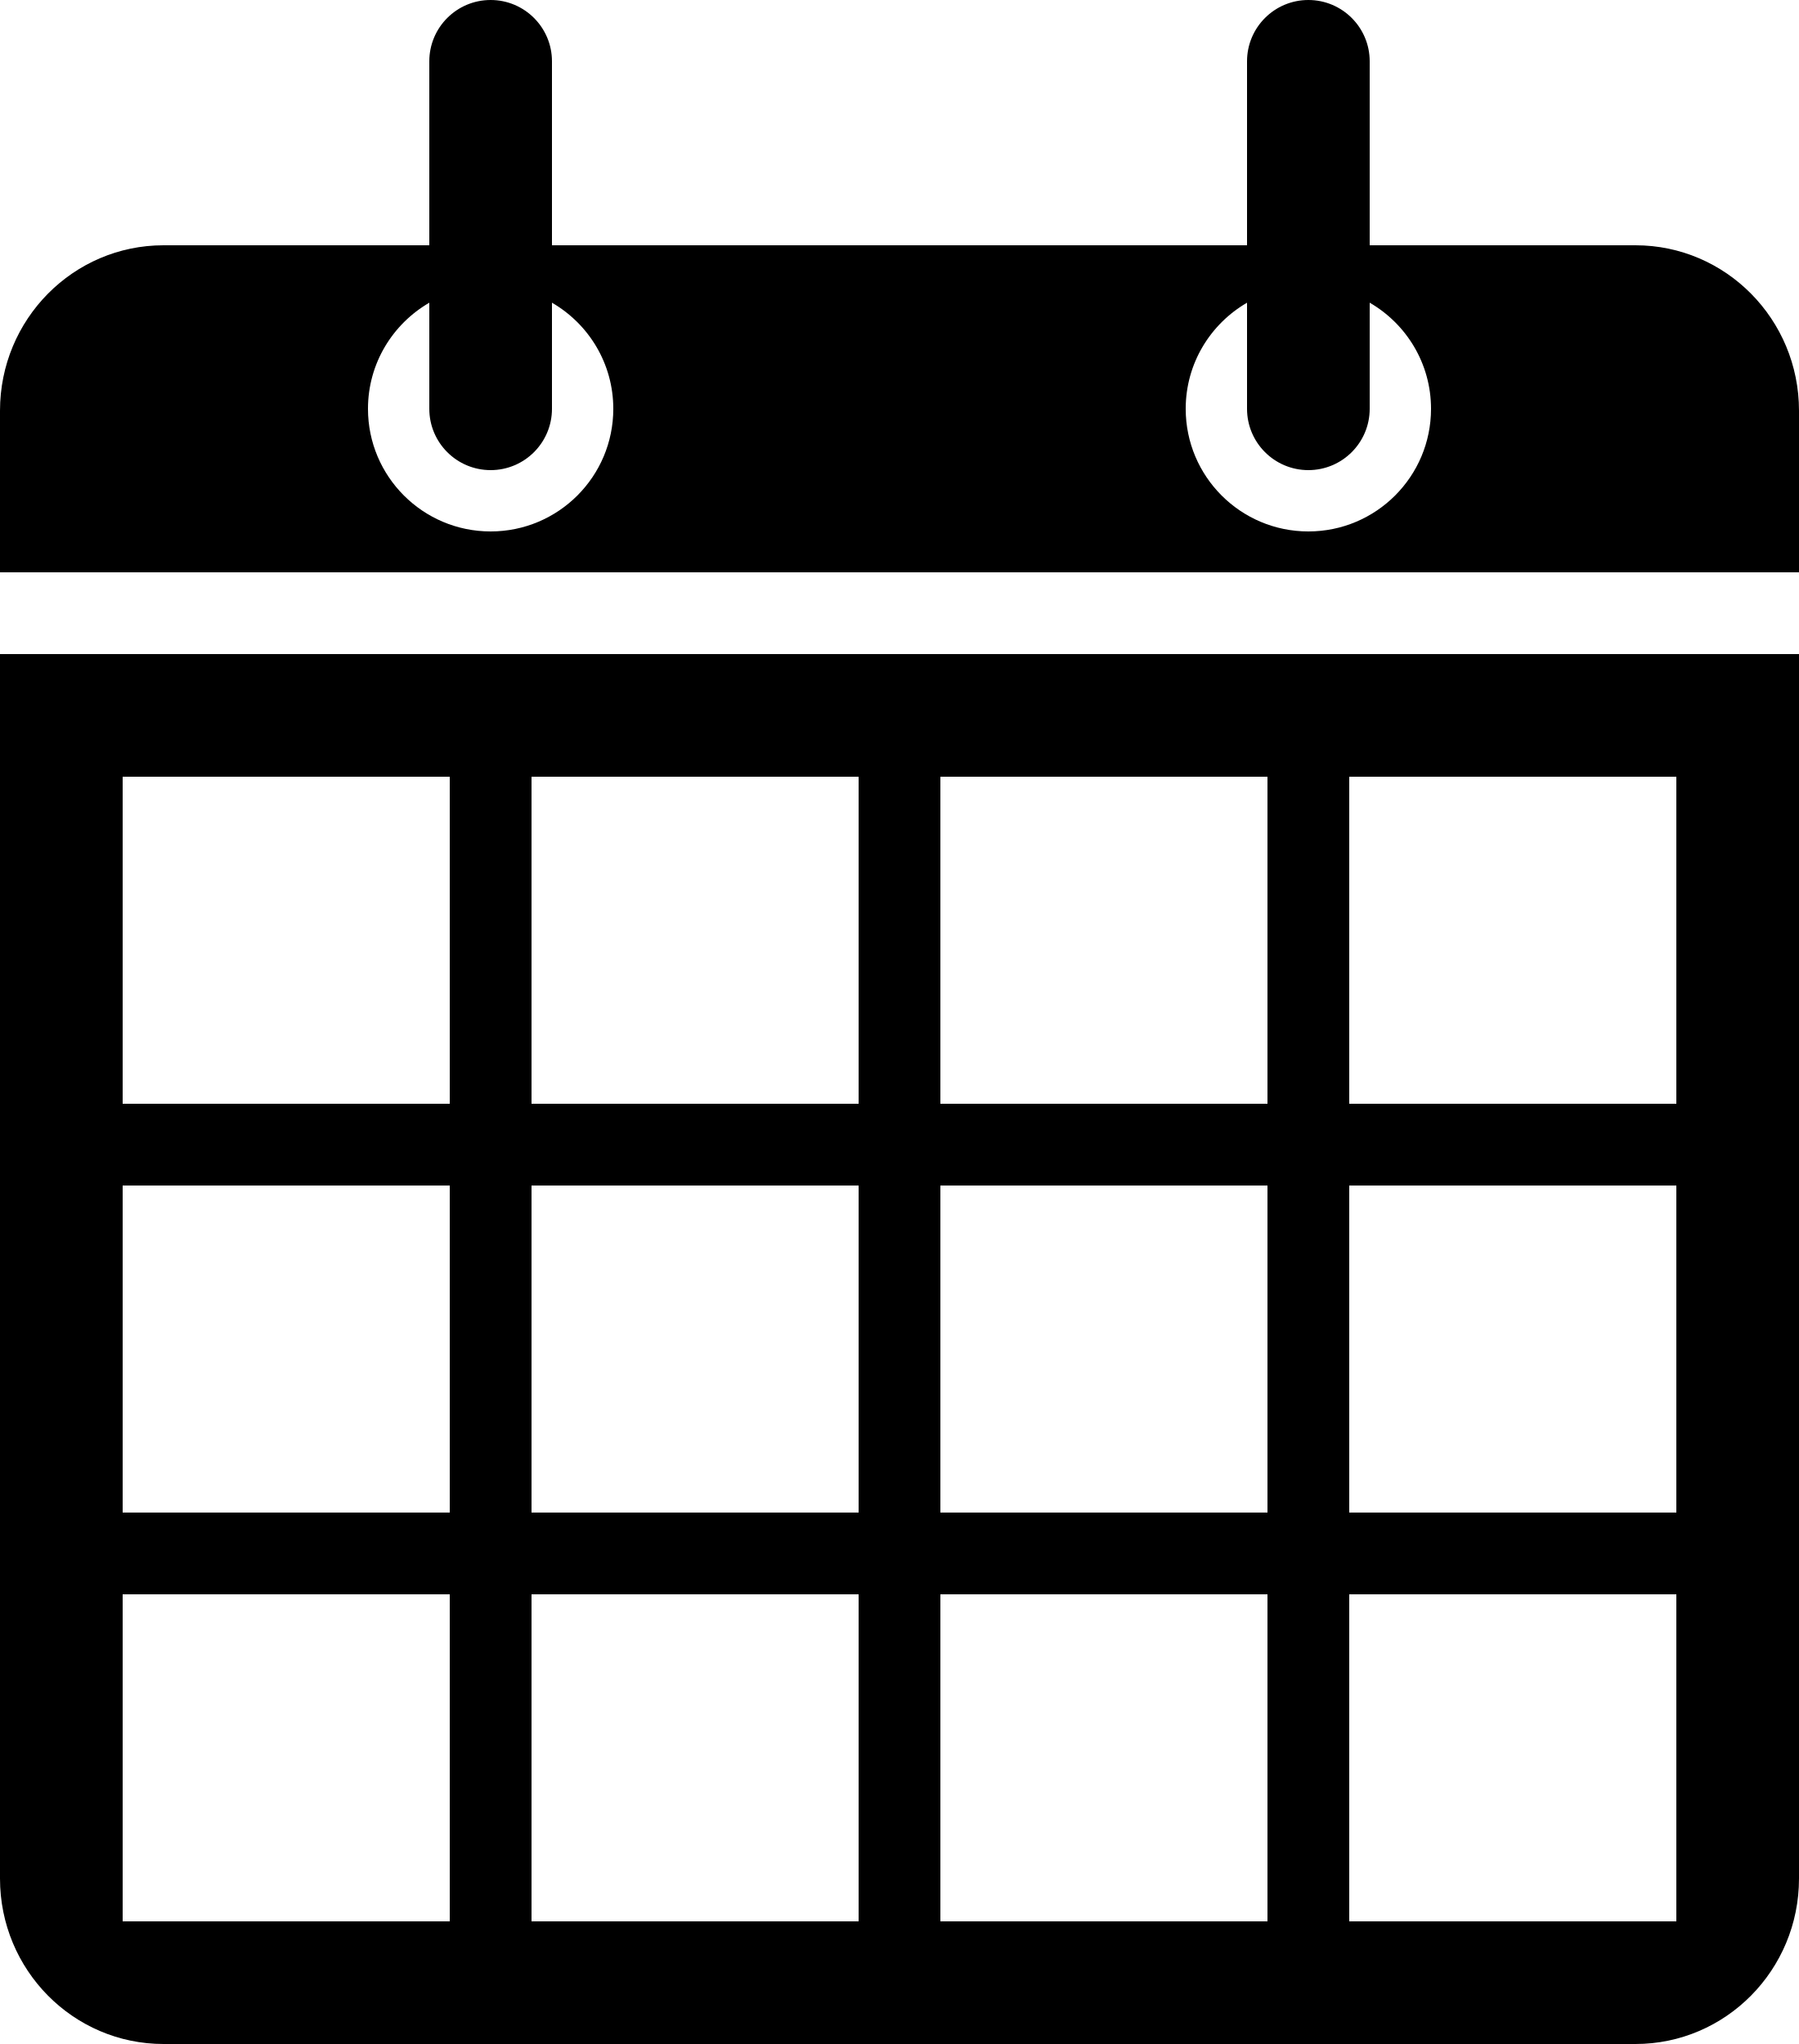
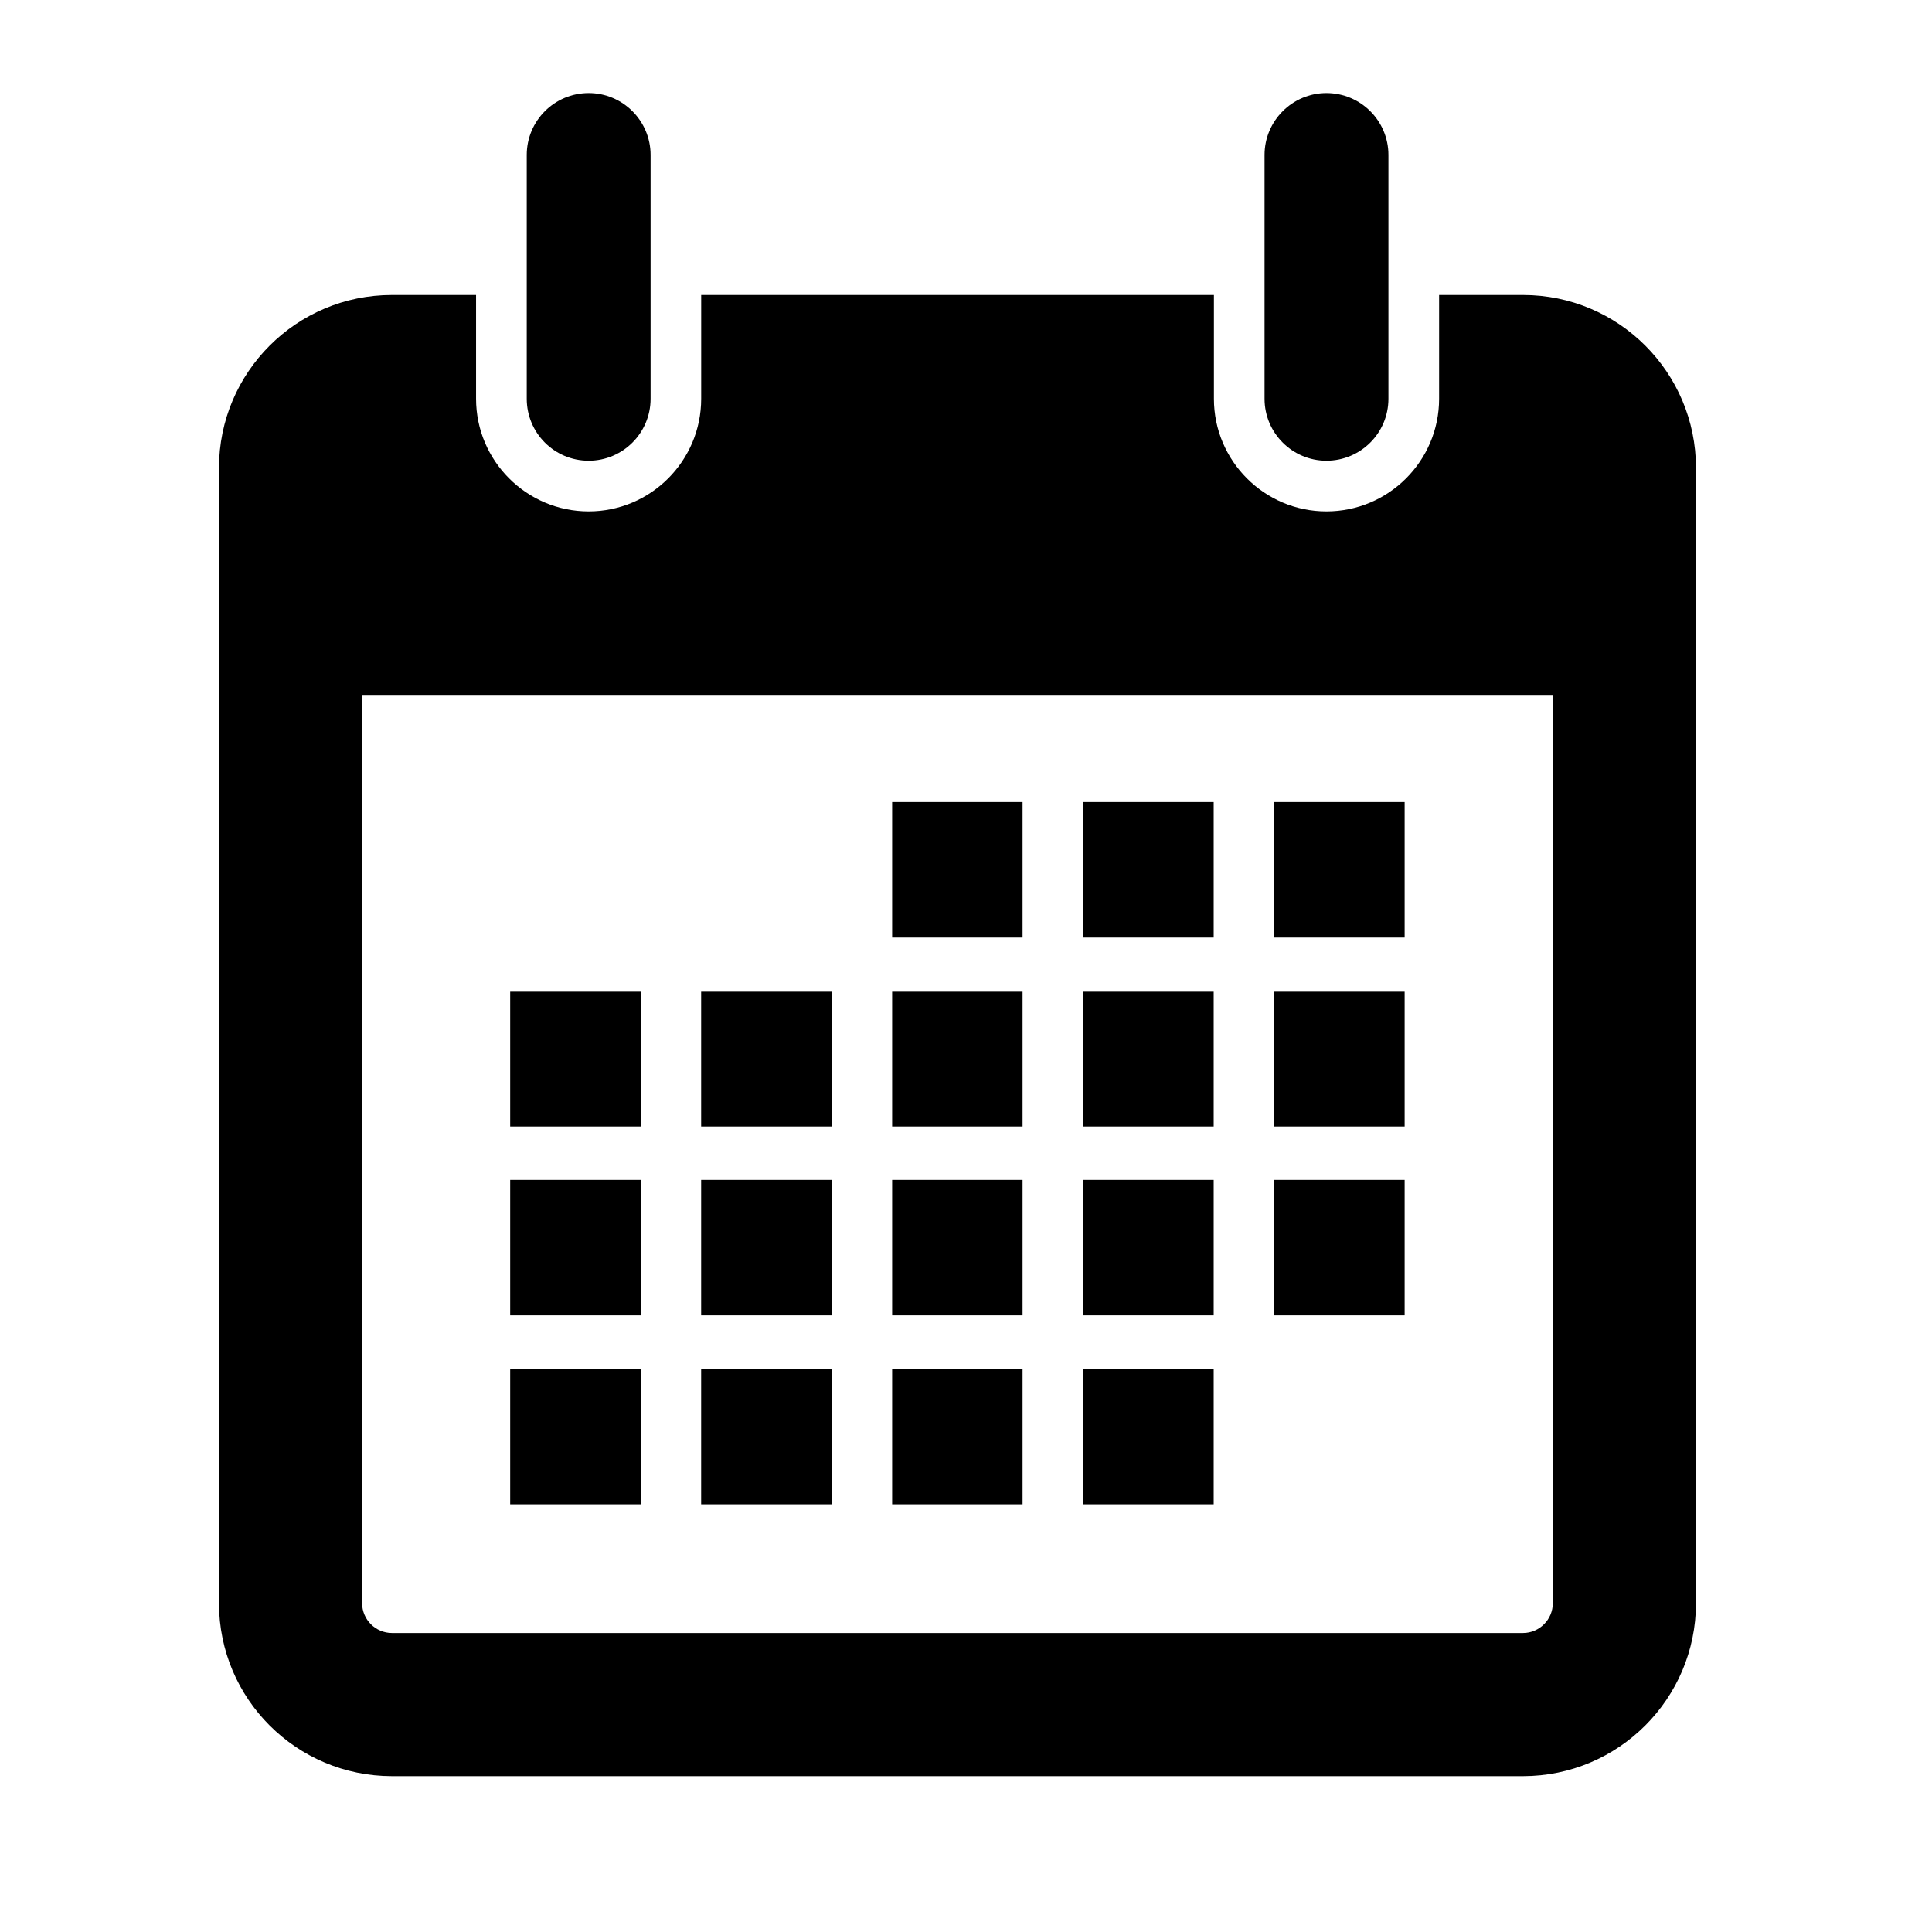
- <svg xmlns="http://www.w3.org/2000/svg" version="1.1" id="Layer_1" x="0px" y="0px" width="88px" height="100px" viewBox="0 0 88 100" enable-background="new 0 0 88 100" xml:space="preserve">
-   <path d="M0,32v59.906C0,96.377,3.582,100,8,100h72c4.418,0,8-3.623,8-8.094V32H0z M22,94H6V78h16V94z M22,74H6V58h16V74z M22,54H6  V38h16V54z M42,94H26V78h16V94z M42,74H26V58h16V74z M42,54H26V38h16V54z M62,94H46V78h16V94z M62,74H46V58h16V74z M62,54H46V38h16  V54z M82,94H66V78h16V94z M82,74H66V58h16V74z M82,54H66V38h16V54z" />
-   <path d="M80,12H67V3c0-1.657-1.344-3-3-3c-1.657,0-3,1.343-3,3v9H27V3c0-1.657-1.344-3-3-3c-1.657,0-3,1.343-3,3v9H8  c-4.418,0-8,3.623-8,8.093V27v0v1h88v-1v0v-6.907C88,15.623,84.418,12,80,12z M24,26c-3.313,0-6-2.687-6-6  c0-2.219,1.209-4.152,3-5.19V20c0,1.657,1.343,3,3,3c1.656,0,3-1.343,3-3v-5.191c1.792,1.038,3,2.972,3,5.191  C30,23.313,27.314,26,24,26z M64,26c-3.313,0-6-2.687-6-6c0-2.219,1.209-4.152,3-5.19V20c0,1.657,1.343,3,3,3c1.656,0,3-1.343,3-3  v-5.191c1.792,1.038,3,2.972,3,5.191C70,23.313,67.314,26,64,26z" />
+ <svg xmlns="http://www.w3.org/2000/svg" version="1.1" id="Layer_1" x="0px" y="0px" width="100px" height="100px" viewBox="0 0 100 100" enable-background="new 0 0 100 100" xml:space="preserve">
+   <path fill="#000000" d="M71.865,8.019c0-1.766-1.435-3.203-3.21-3.203c-1.763,0-3.202,1.438-3.202,3.203v12.621  c0,1.772,1.439,3.207,3.202,3.207c1.775,0,3.21-1.434,3.21-3.207V8.019z" />
+   <path fill="#000000" d="M78.833,15.269h-4.345v5.371c0,3.215-2.611,5.83-5.833,5.83c-3.209,0-5.823-2.615-5.823-5.83v-5.371H36.293  v5.371c0,3.215-2.61,5.83-5.823,5.83s-5.829-2.615-5.829-5.83v-5.371h-4.354c-4.943,0-8.95,4.004-8.953,8.95v58.764  c0.003,4.941,4.004,8.947,8.953,8.95h58.546c4.942-0.003,8.945-4.009,8.951-8.95V24.218C87.778,19.272,83.775,15.271,78.833,15.269z   M80.373,82.982c0,0.845-0.696,1.542-1.54,1.542H20.287c-0.851,0-1.542-0.697-1.545-1.542V35.968h61.631V82.982z" />
+   <path fill="#000000" d="M33.674,8.019c0-1.766-1.438-3.203-3.204-3.203c-1.775,0-3.206,1.438-3.206,3.203v12.621  c0,1.772,1.431,3.207,3.206,3.207c1.766,0,3.204-1.434,3.204-3.207V8.019z" />
+   <g>
+     <g>
+       <rect x="65.945" y="41.515" fill="#000000" width="6.759" height="7.014" />
+     </g>
+     <g>
+       <rect x="56.064" y="41.515" fill="#000000" width="6.756" height="7.014" />
+     </g>
+     <g>
+       <rect x="46.177" y="41.515" fill="#000000" width="6.751" height="7.014" />
+     </g>
+     <g>
+       <rect x="65.945" y="51.294" fill="#000000" width="6.759" height="7.014" />
+     </g>
+     <g>
+       <rect x="56.064" y="51.294" fill="#000000" width="6.756" height="7.014" />
+     </g>
+     <g>
+       <rect x="46.177" y="51.294" fill="#000000" width="6.751" height="7.014" />
+     </g>
+     <g>
+       <rect x="36.291" y="51.294" fill="#000000" width="6.756" height="7.014" />
+     </g>
+     <g>
+       <rect x="26.407" y="51.294" fill="#000000" width="6.76" height="7.014" />
+     </g>
+     <g>
+       <rect x="65.945" y="61.073" fill="#000000" width="6.759" height="7.011" />
+     </g>
+     <g>
+       <rect x="56.064" y="61.073" fill="#000000" width="6.756" height="7.011" />
+     </g>
+     <g>
+       <rect x="46.177" y="61.073" fill="#000000" width="6.751" height="7.011" />
+     </g>
+     <g>
+       <rect x="36.291" y="61.073" fill="#000000" width="6.756" height="7.011" />
+     </g>
+     <g>
+       <rect x="26.407" y="61.073" fill="#000000" width="6.76" height="7.011" />
+     </g>
+     <g>
+       <rect x="56.064" y="70.852" fill="#000000" width="6.756" height="7.011" />
+     </g>
+     <g>
+       <rect x="46.177" y="70.852" fill="#000000" width="6.751" height="7.011" />
+     </g>
+     <g>
+       <rect x="36.291" y="70.852" fill="#000000" width="6.756" height="7.011" />
+     </g>
+     <g>
+       <rect x="26.407" y="70.852" fill="#000000" width="6.76" height="7.011" />
+     </g>
+   </g>
</svg>
